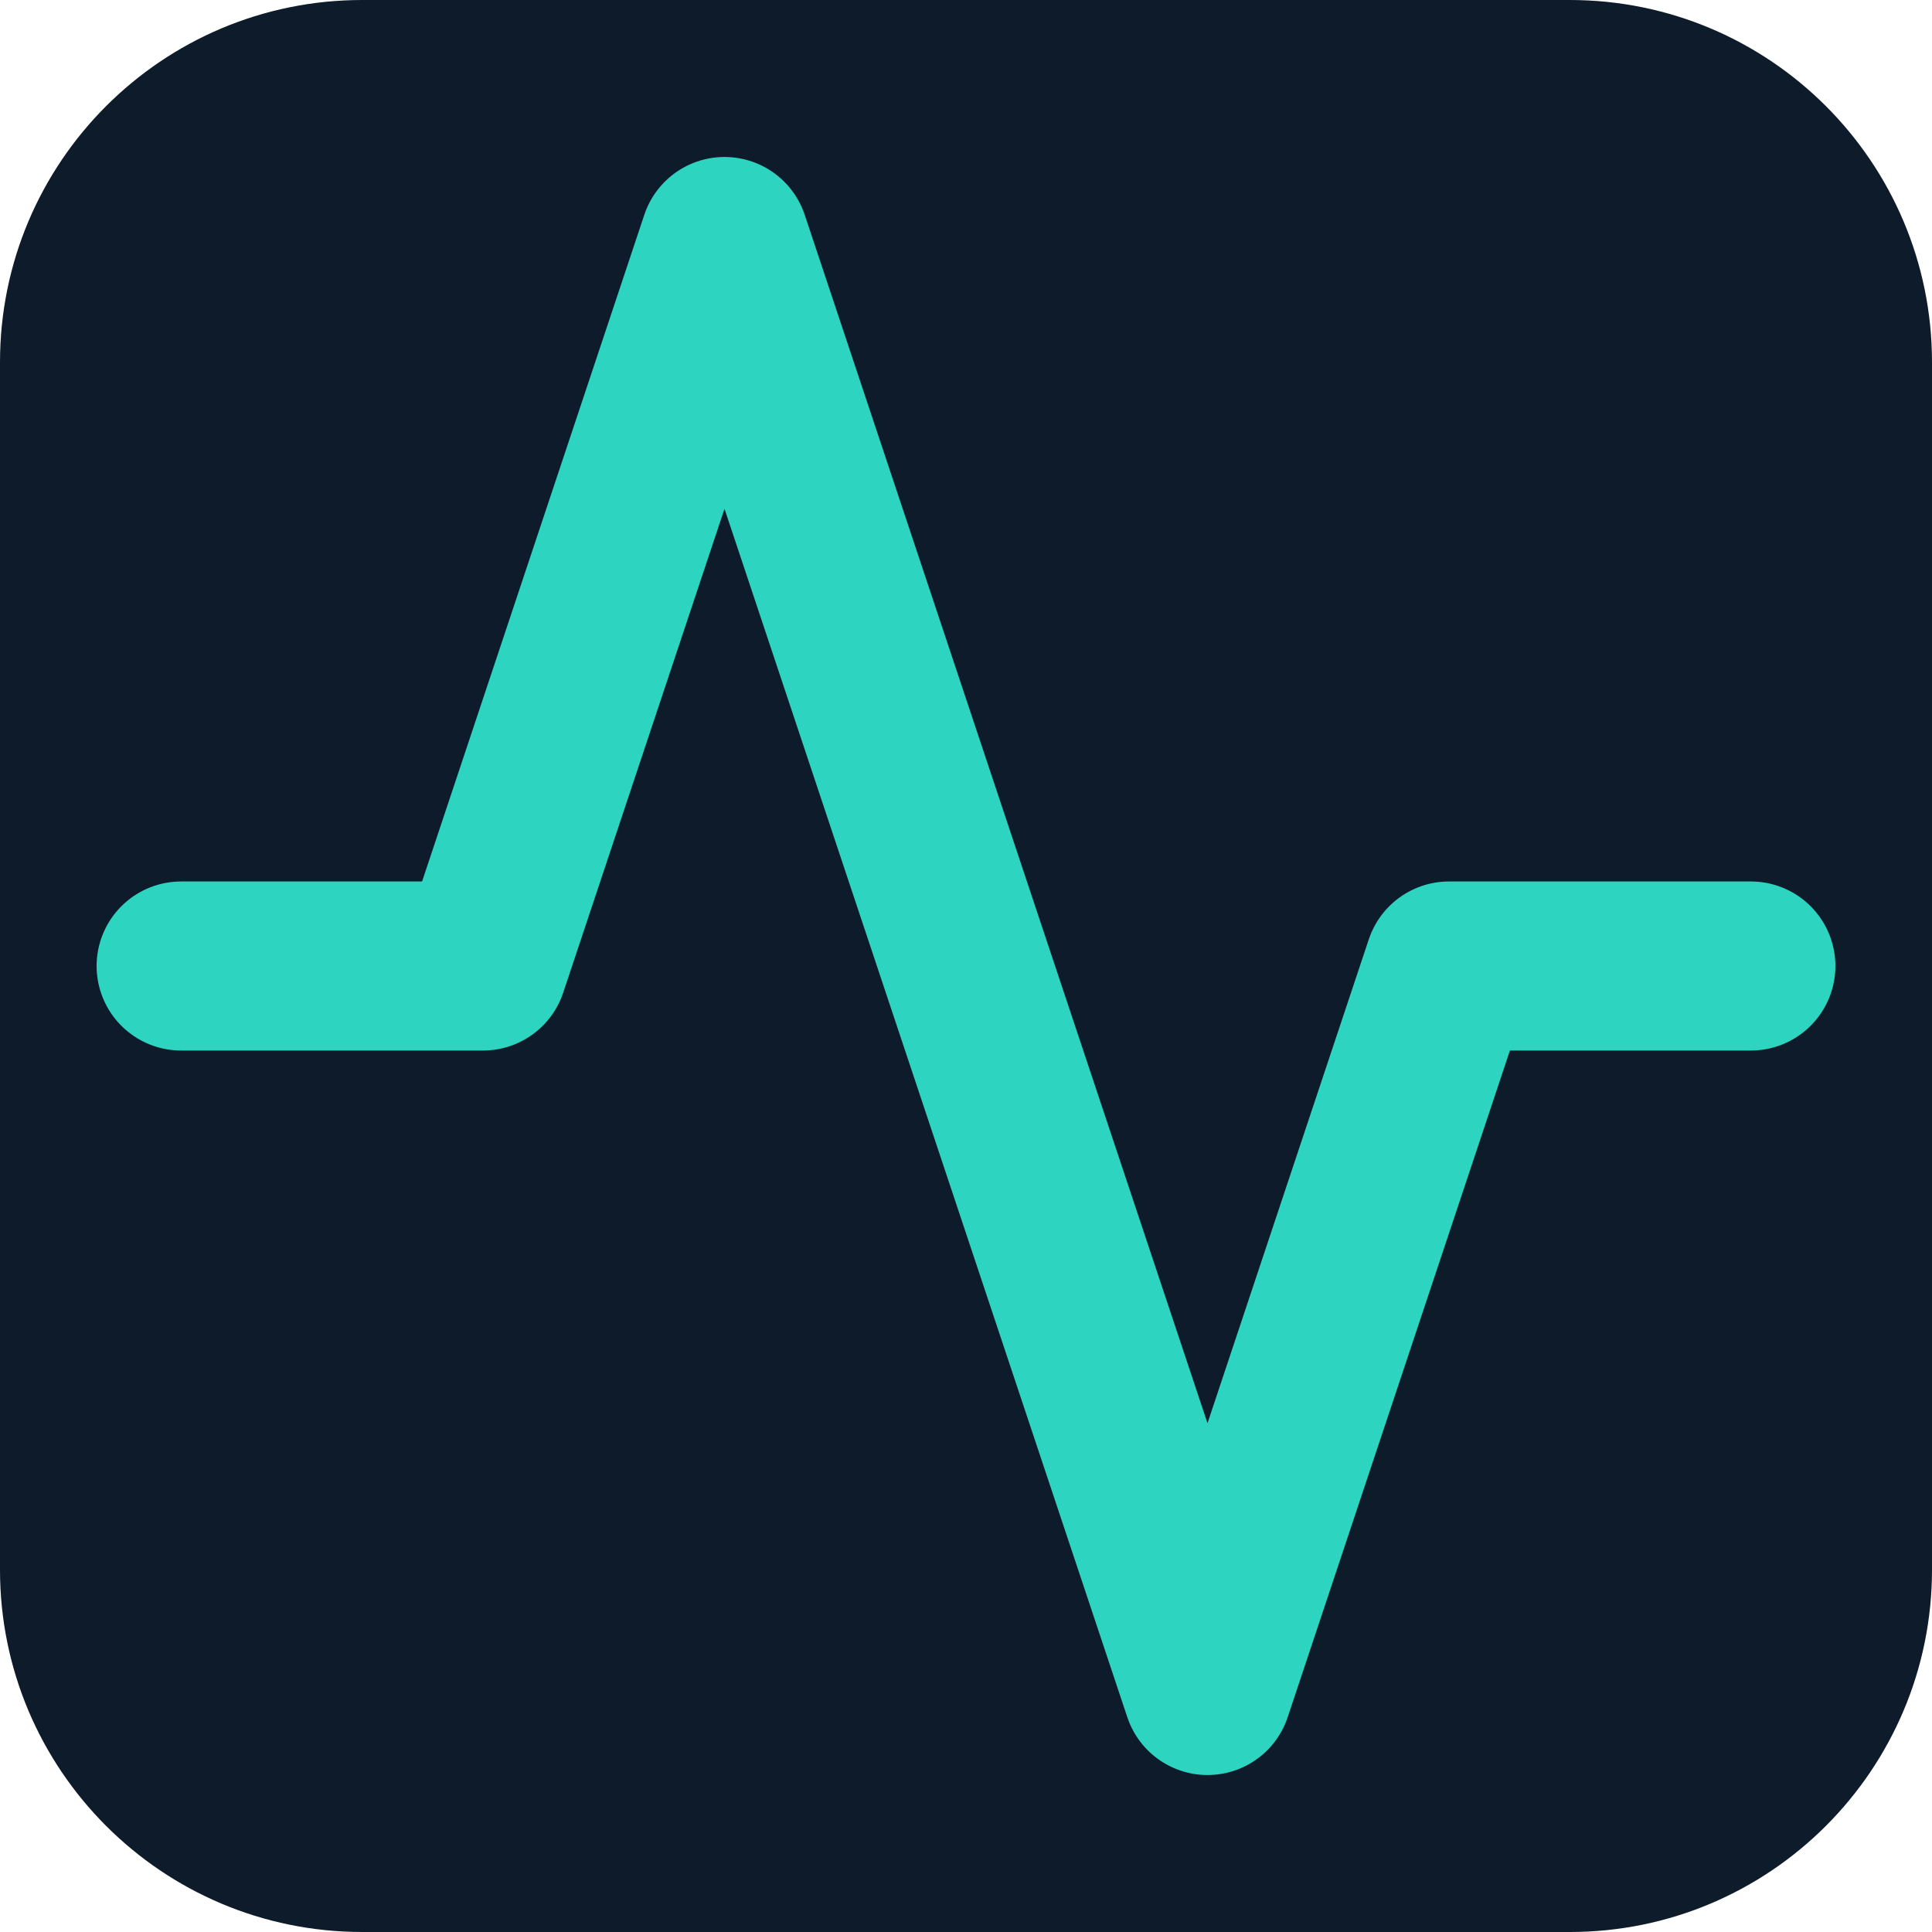
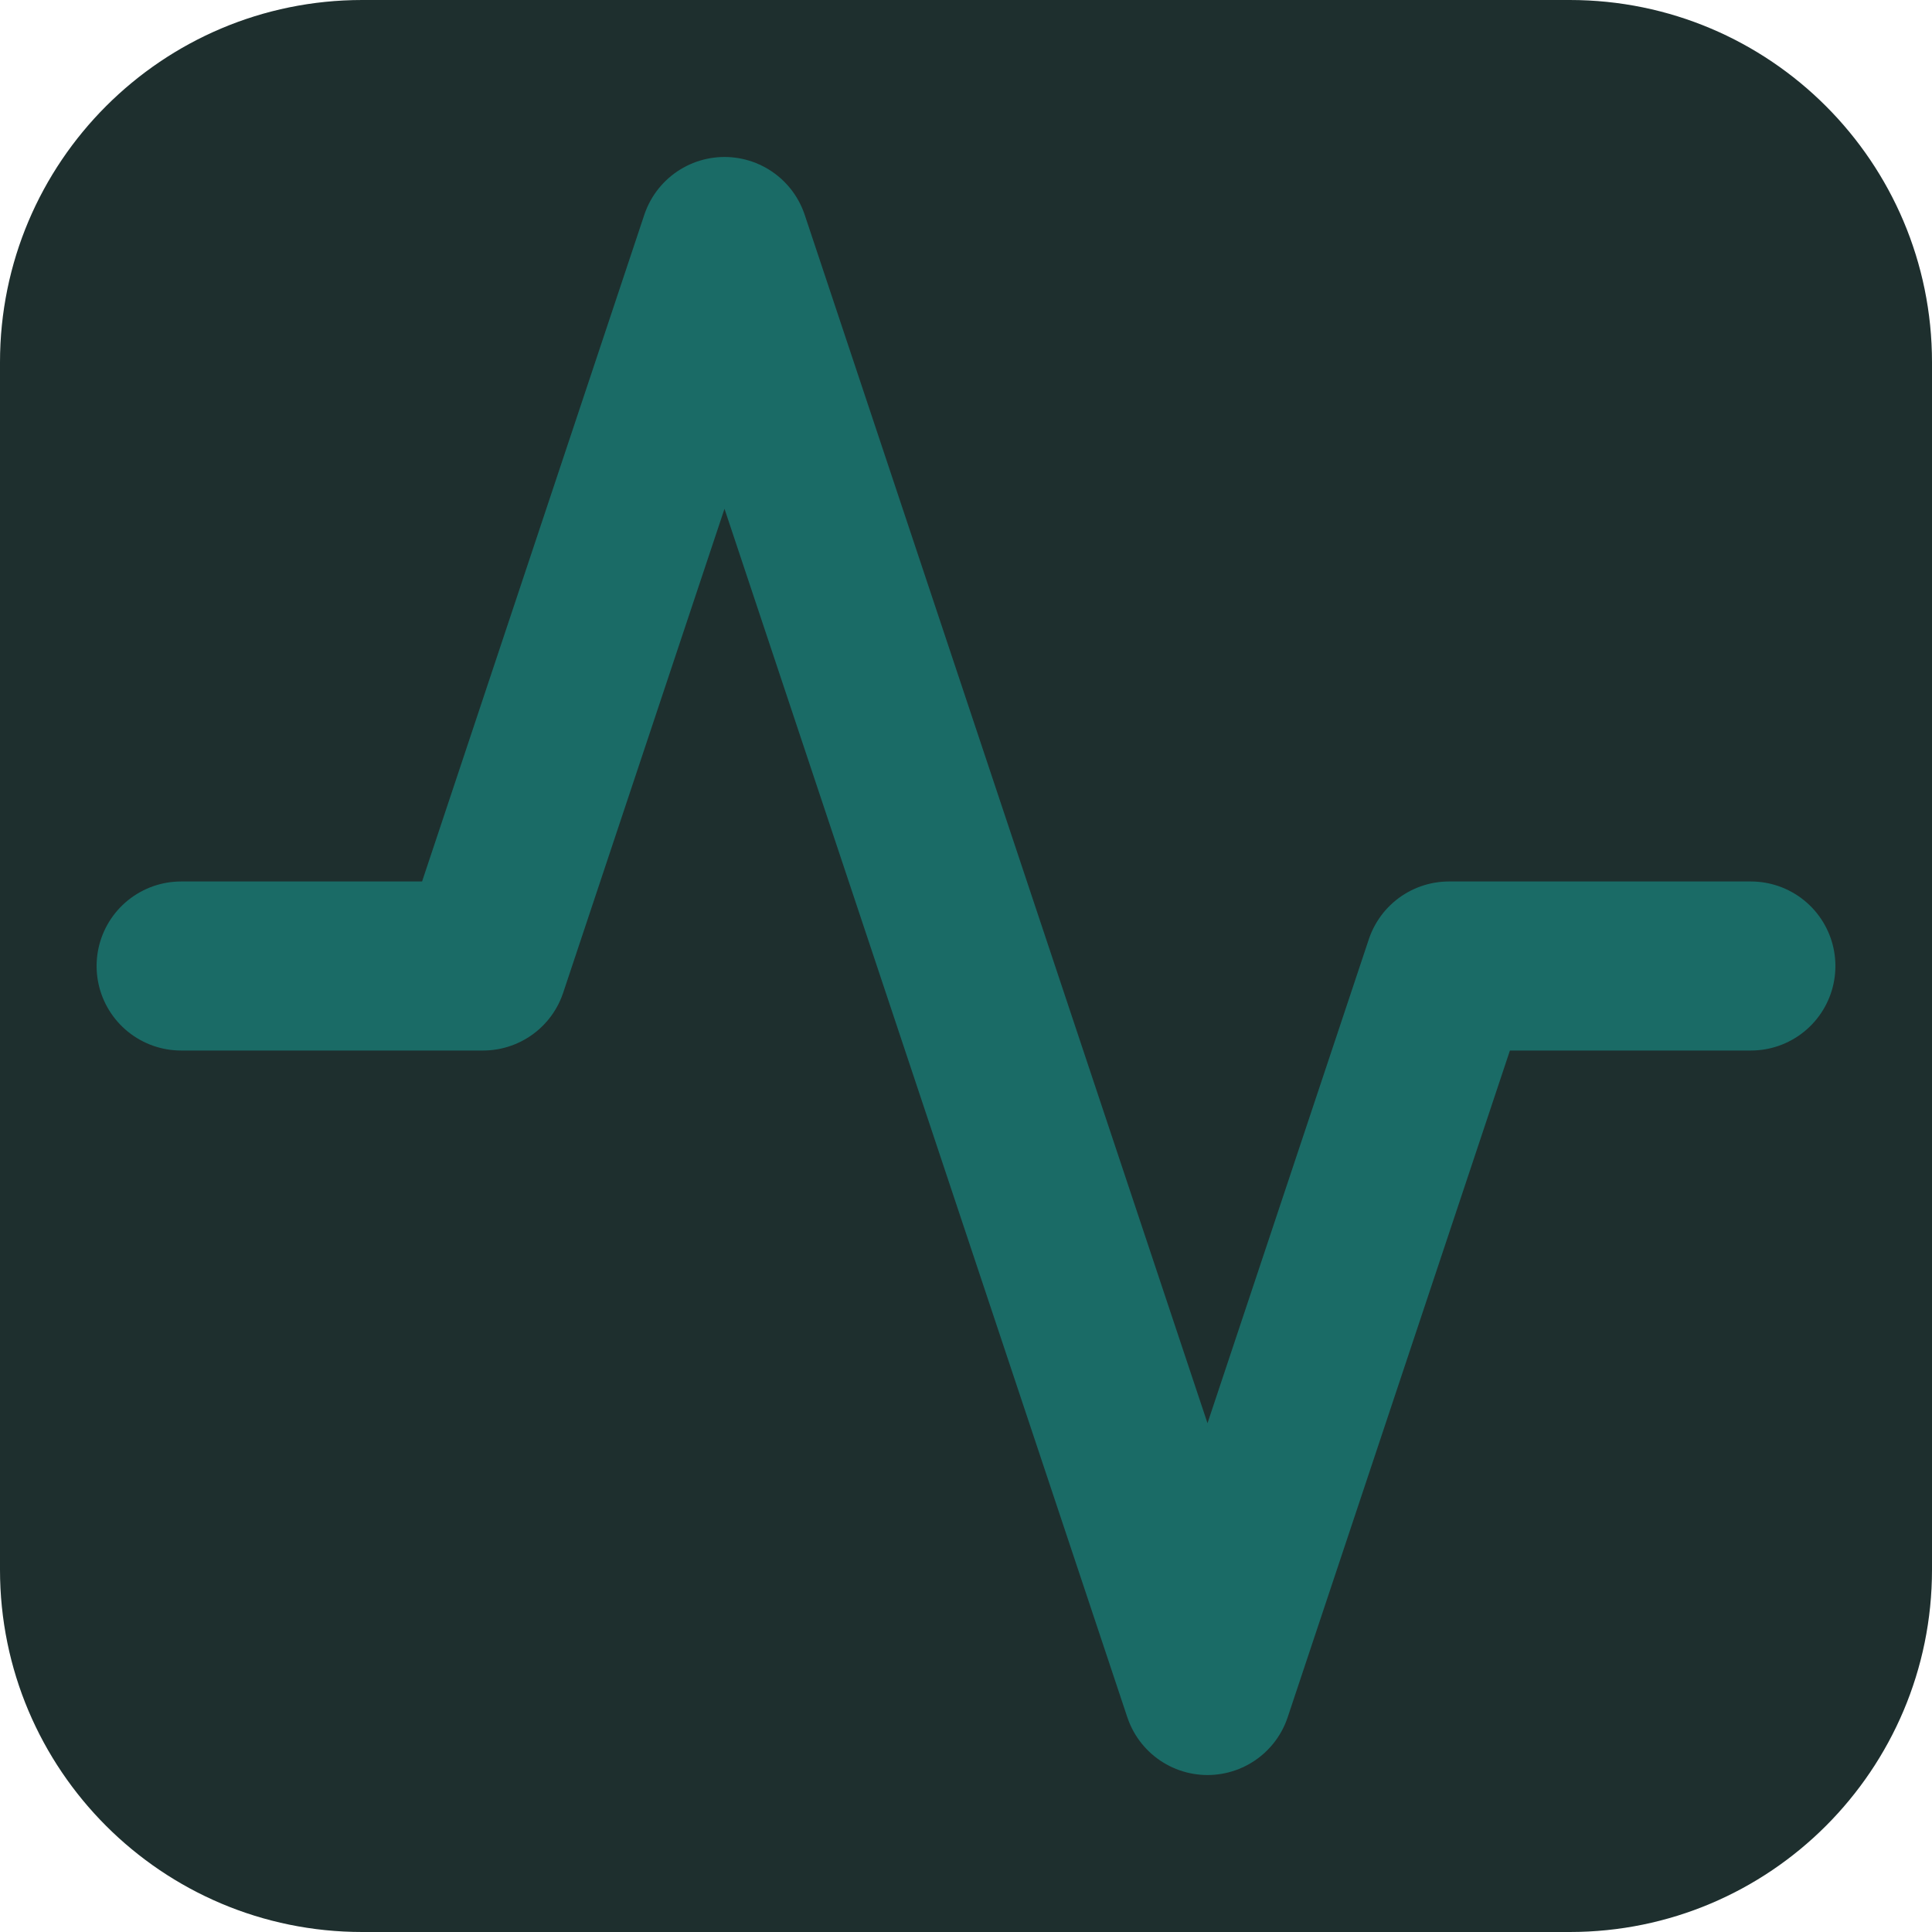
<svg xmlns="http://www.w3.org/2000/svg" viewBox="0 0 32 32">
-   <rect width="32" height="32" rx="6" fill="#0d1b2a" />
-   <polyline points="29 16 24 16 20 28 12 4 8 16 3 16" fill="none" stroke="#2dd4bf" stroke-width="2.8" stroke-linecap="round" stroke-linejoin="round" />
+   <rect width="32" height="32" rx="6" fill="#1E2F2E" />
+   <polyline points="29 16 24 16 20 28 12 4 8 16 3 16" fill="none" stroke="#1A6B66" stroke-width="2.8" stroke-linecap="round" stroke-linejoin="round" />
</svg>
